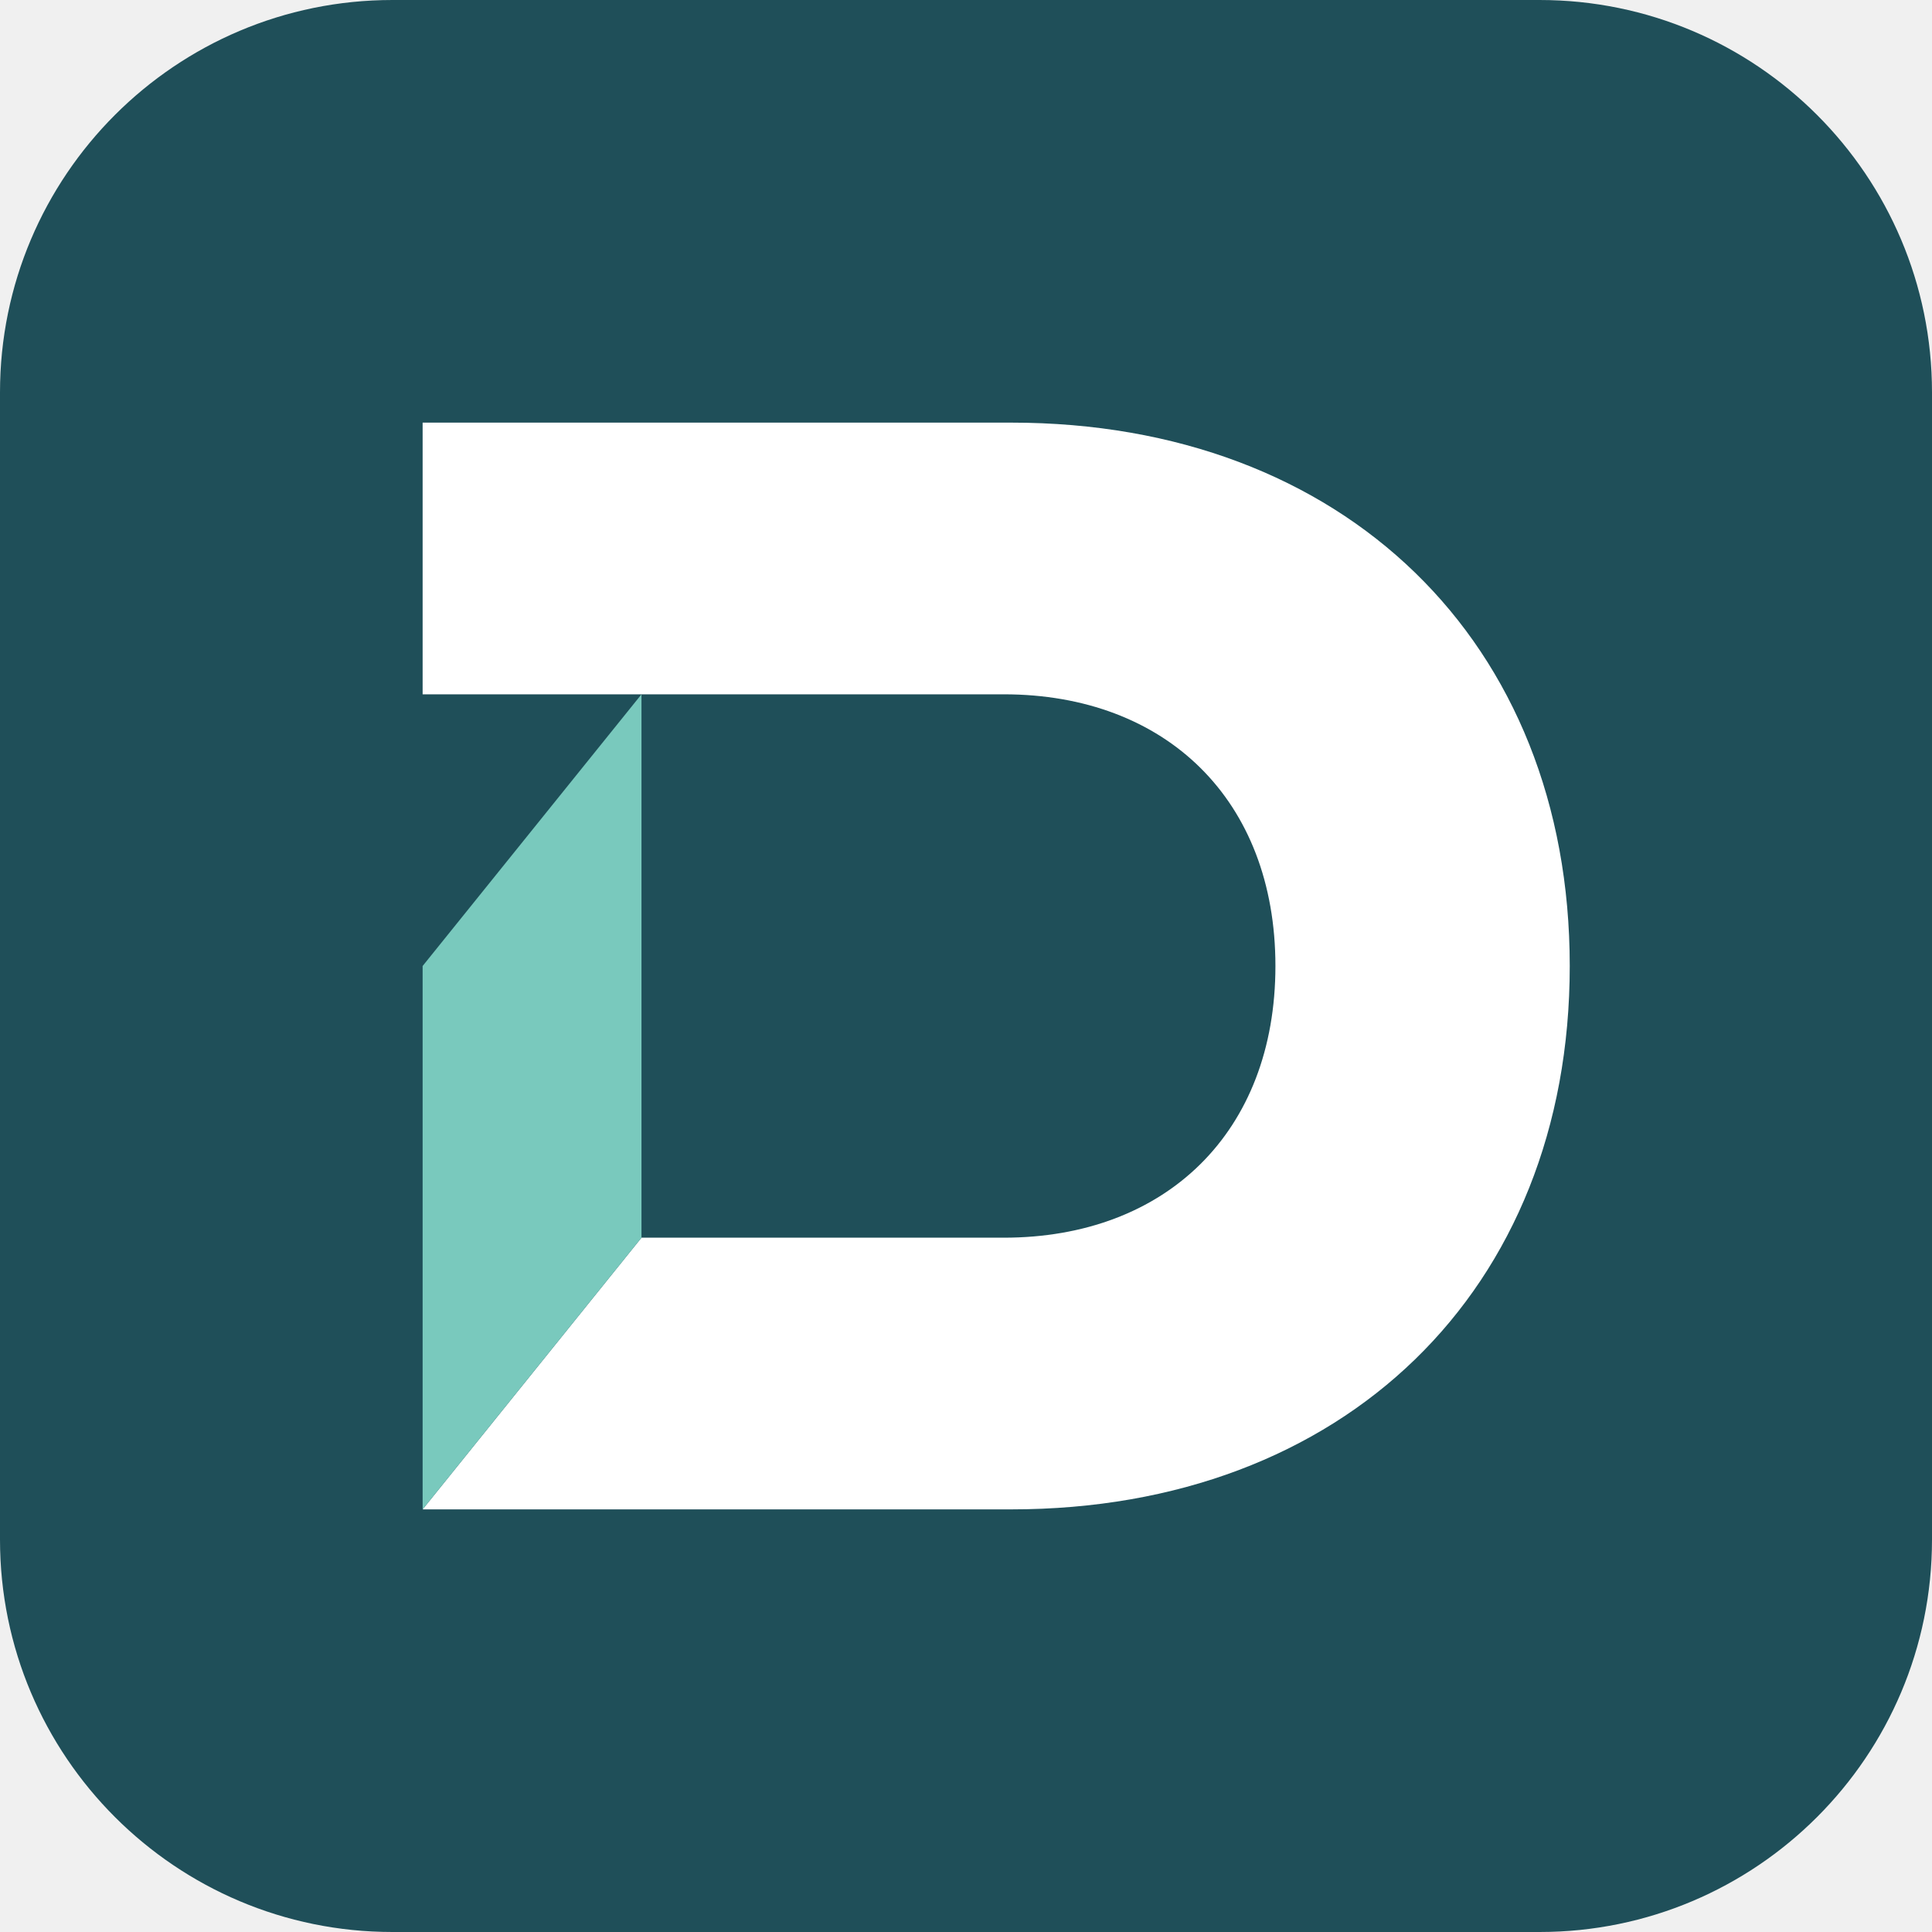
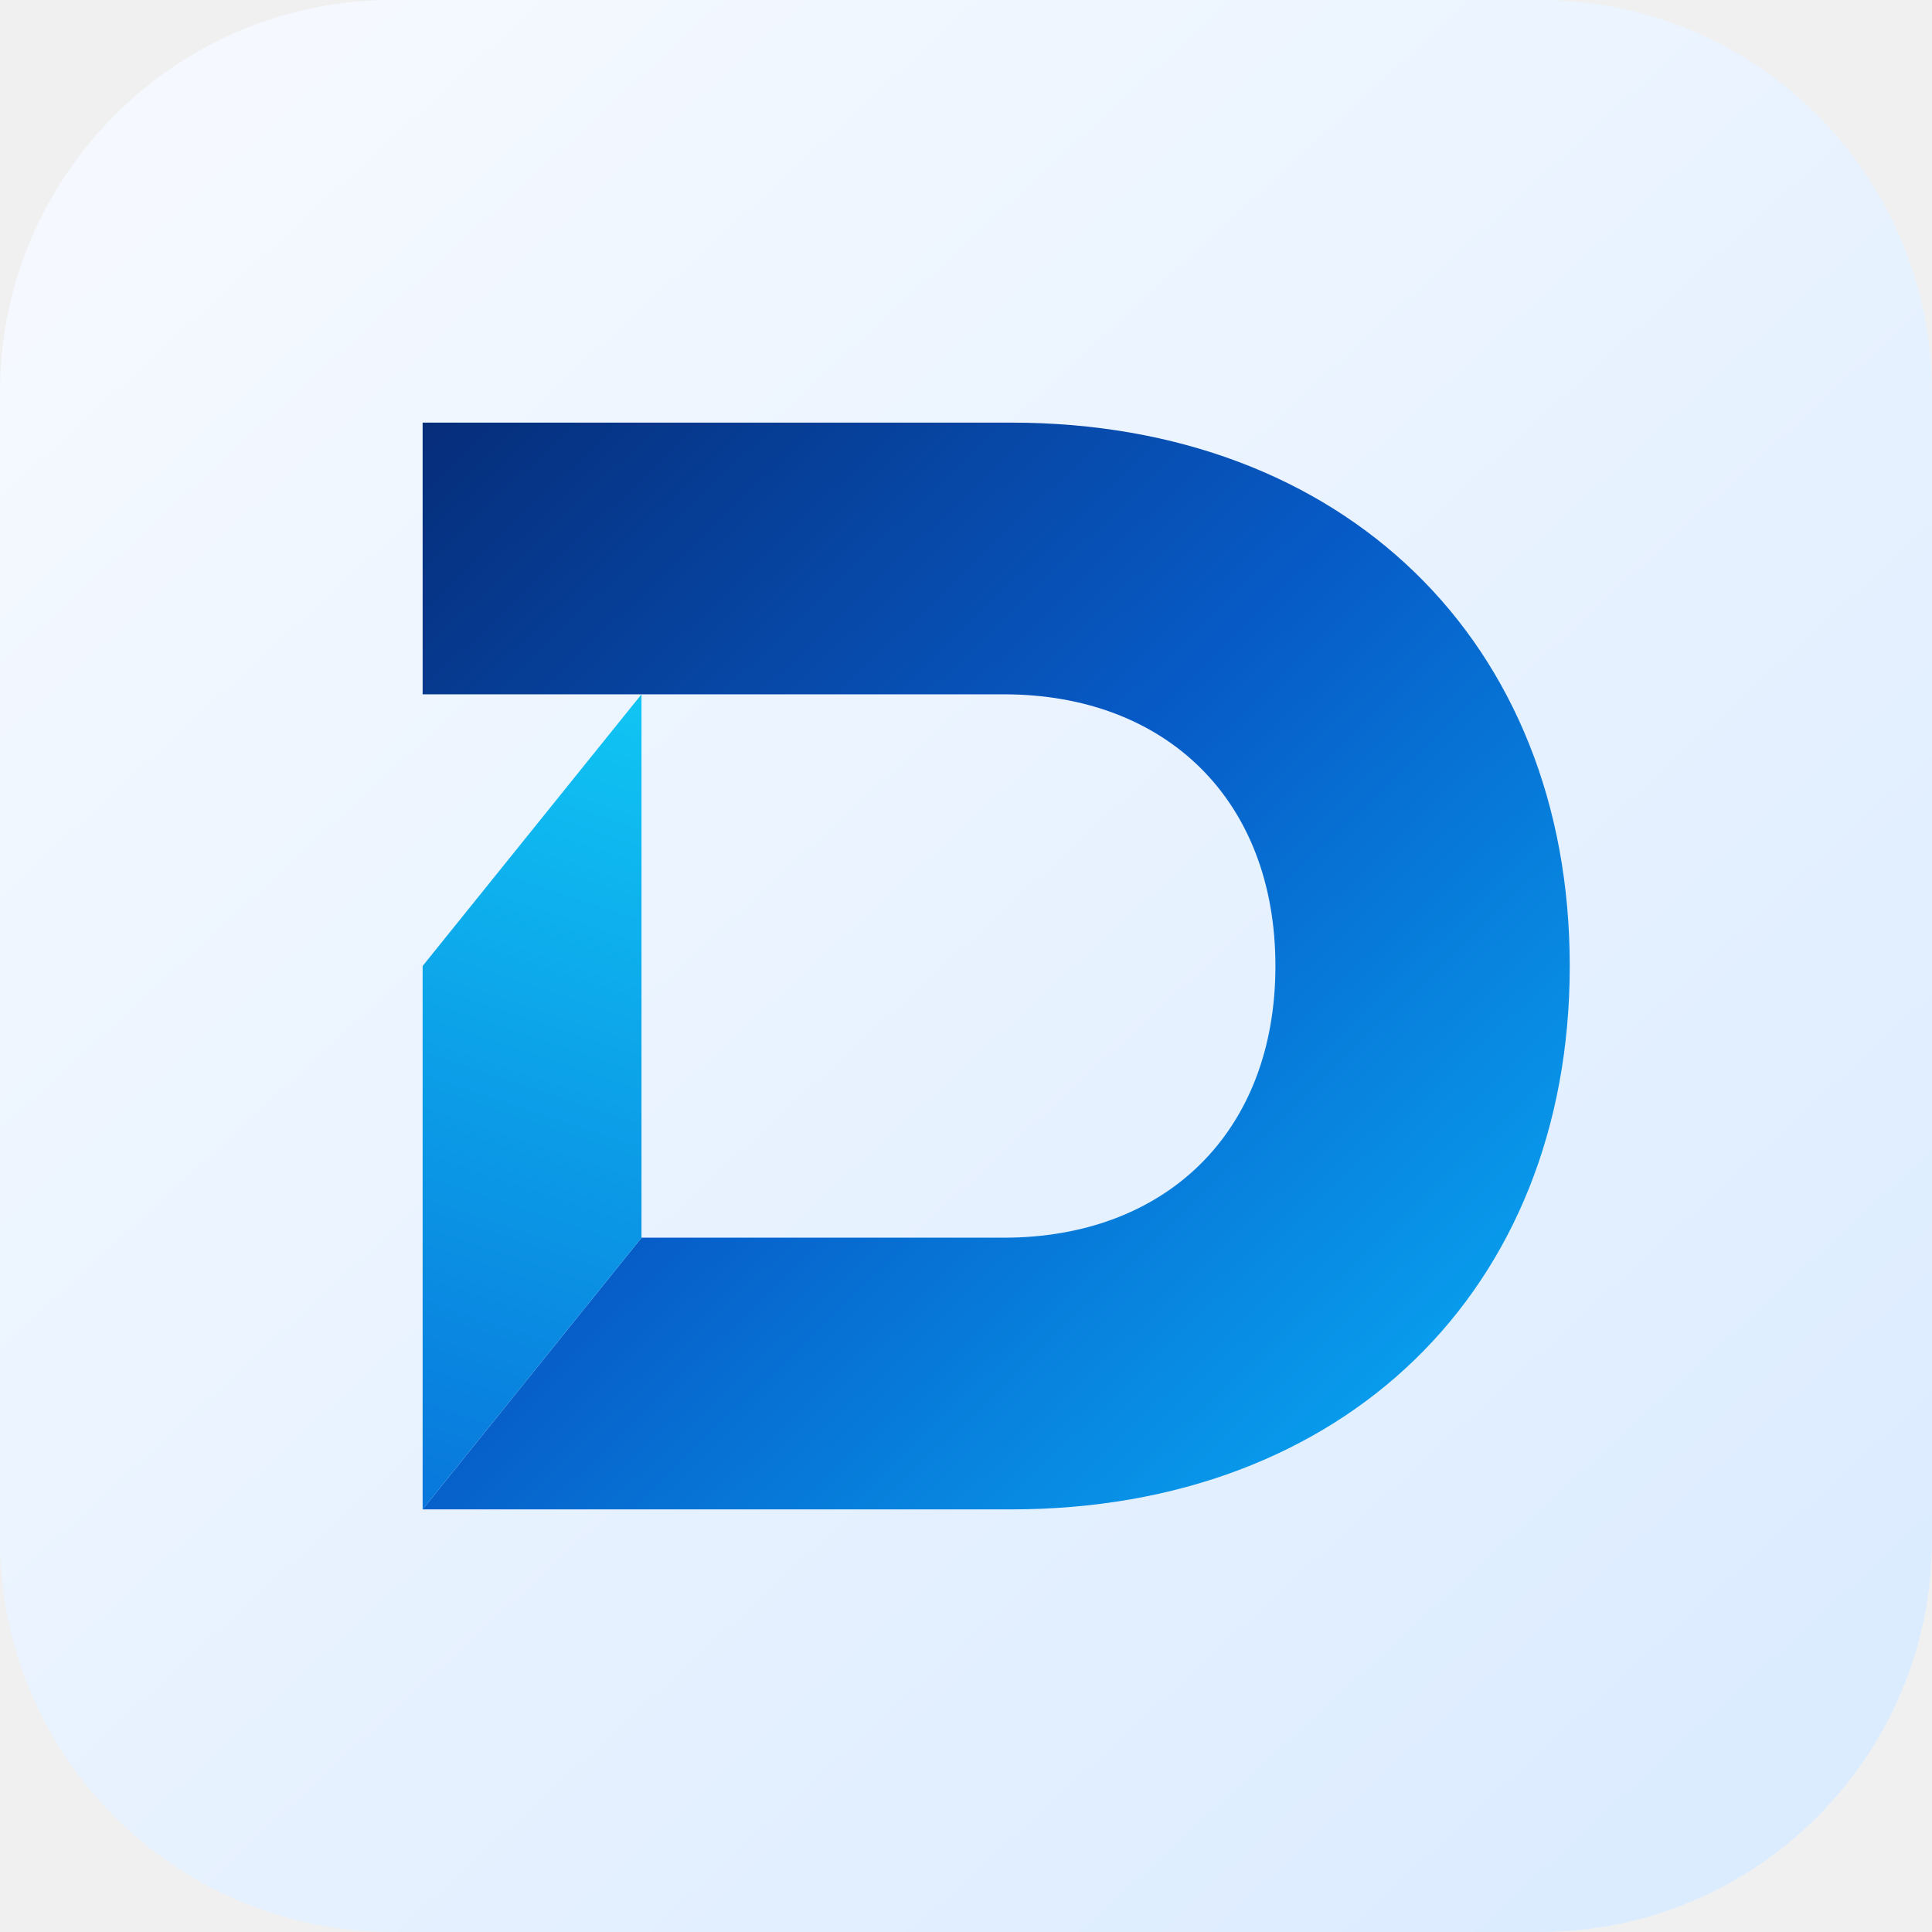
<svg xmlns="http://www.w3.org/2000/svg" viewBox="0 0 512 512" role="img" aria-labelledby="title desc">
-   <rect width="512" height="512" rx="104" fill="#1f4f59" />
-   <path fill="#ffffff" fill-rule="evenodd" d="M112 112h156c88 0 148 58 148 144s-60 144-148 144H112l58-72h96c43 0 72-28 72-72s-29-72-72-72H112z" />
-   <path d="M112 400l58-72V184l-58 72z" fill="#79c9bd" />
+   <defs>
+     <linearGradient id="tile" x1="54" y1="34" x2="454" y2="470" gradientUnits="userSpaceOnUse">
+       <stop stop-color="#f5f9ff" />
+       <stop offset="1" stop-color="#dcecff" />
+     </linearGradient>
+     <linearGradient id="dawood-blue" x1="112" y1="112" x2="388" y2="400" gradientUnits="userSpaceOnUse">
+       <stop stop-color="#062d7a" />
+       <stop offset=".48" stop-color="#075bc7" />
+       <stop offset="1" stop-color="#08a9f4" />
+     </linearGradient>
+     <linearGradient id="fold-blue" x1="112" y1="400" x2="184" y2="184" gradientUnits="userSpaceOnUse">
+       <stop stop-color="#0877dc" />
+       <stop offset="1" stop-color="#10c7f4" />
+     </linearGradient>
+   </defs>
+   <rect width="512" height="512" rx="104" fill="url(#tile)" />
+   <path fill="url(#dawood-blue)" fill-rule="evenodd" d="M112 112h156c88 0 148 58 148 144s-60 144-148 144H112l58-72h96c43 0 72-28 72-72s-29-72-72-72H112z" />
+   <path d="M112 400l58-72V184l-58 72z" fill="url(#fold-blue)" />
</svg>
